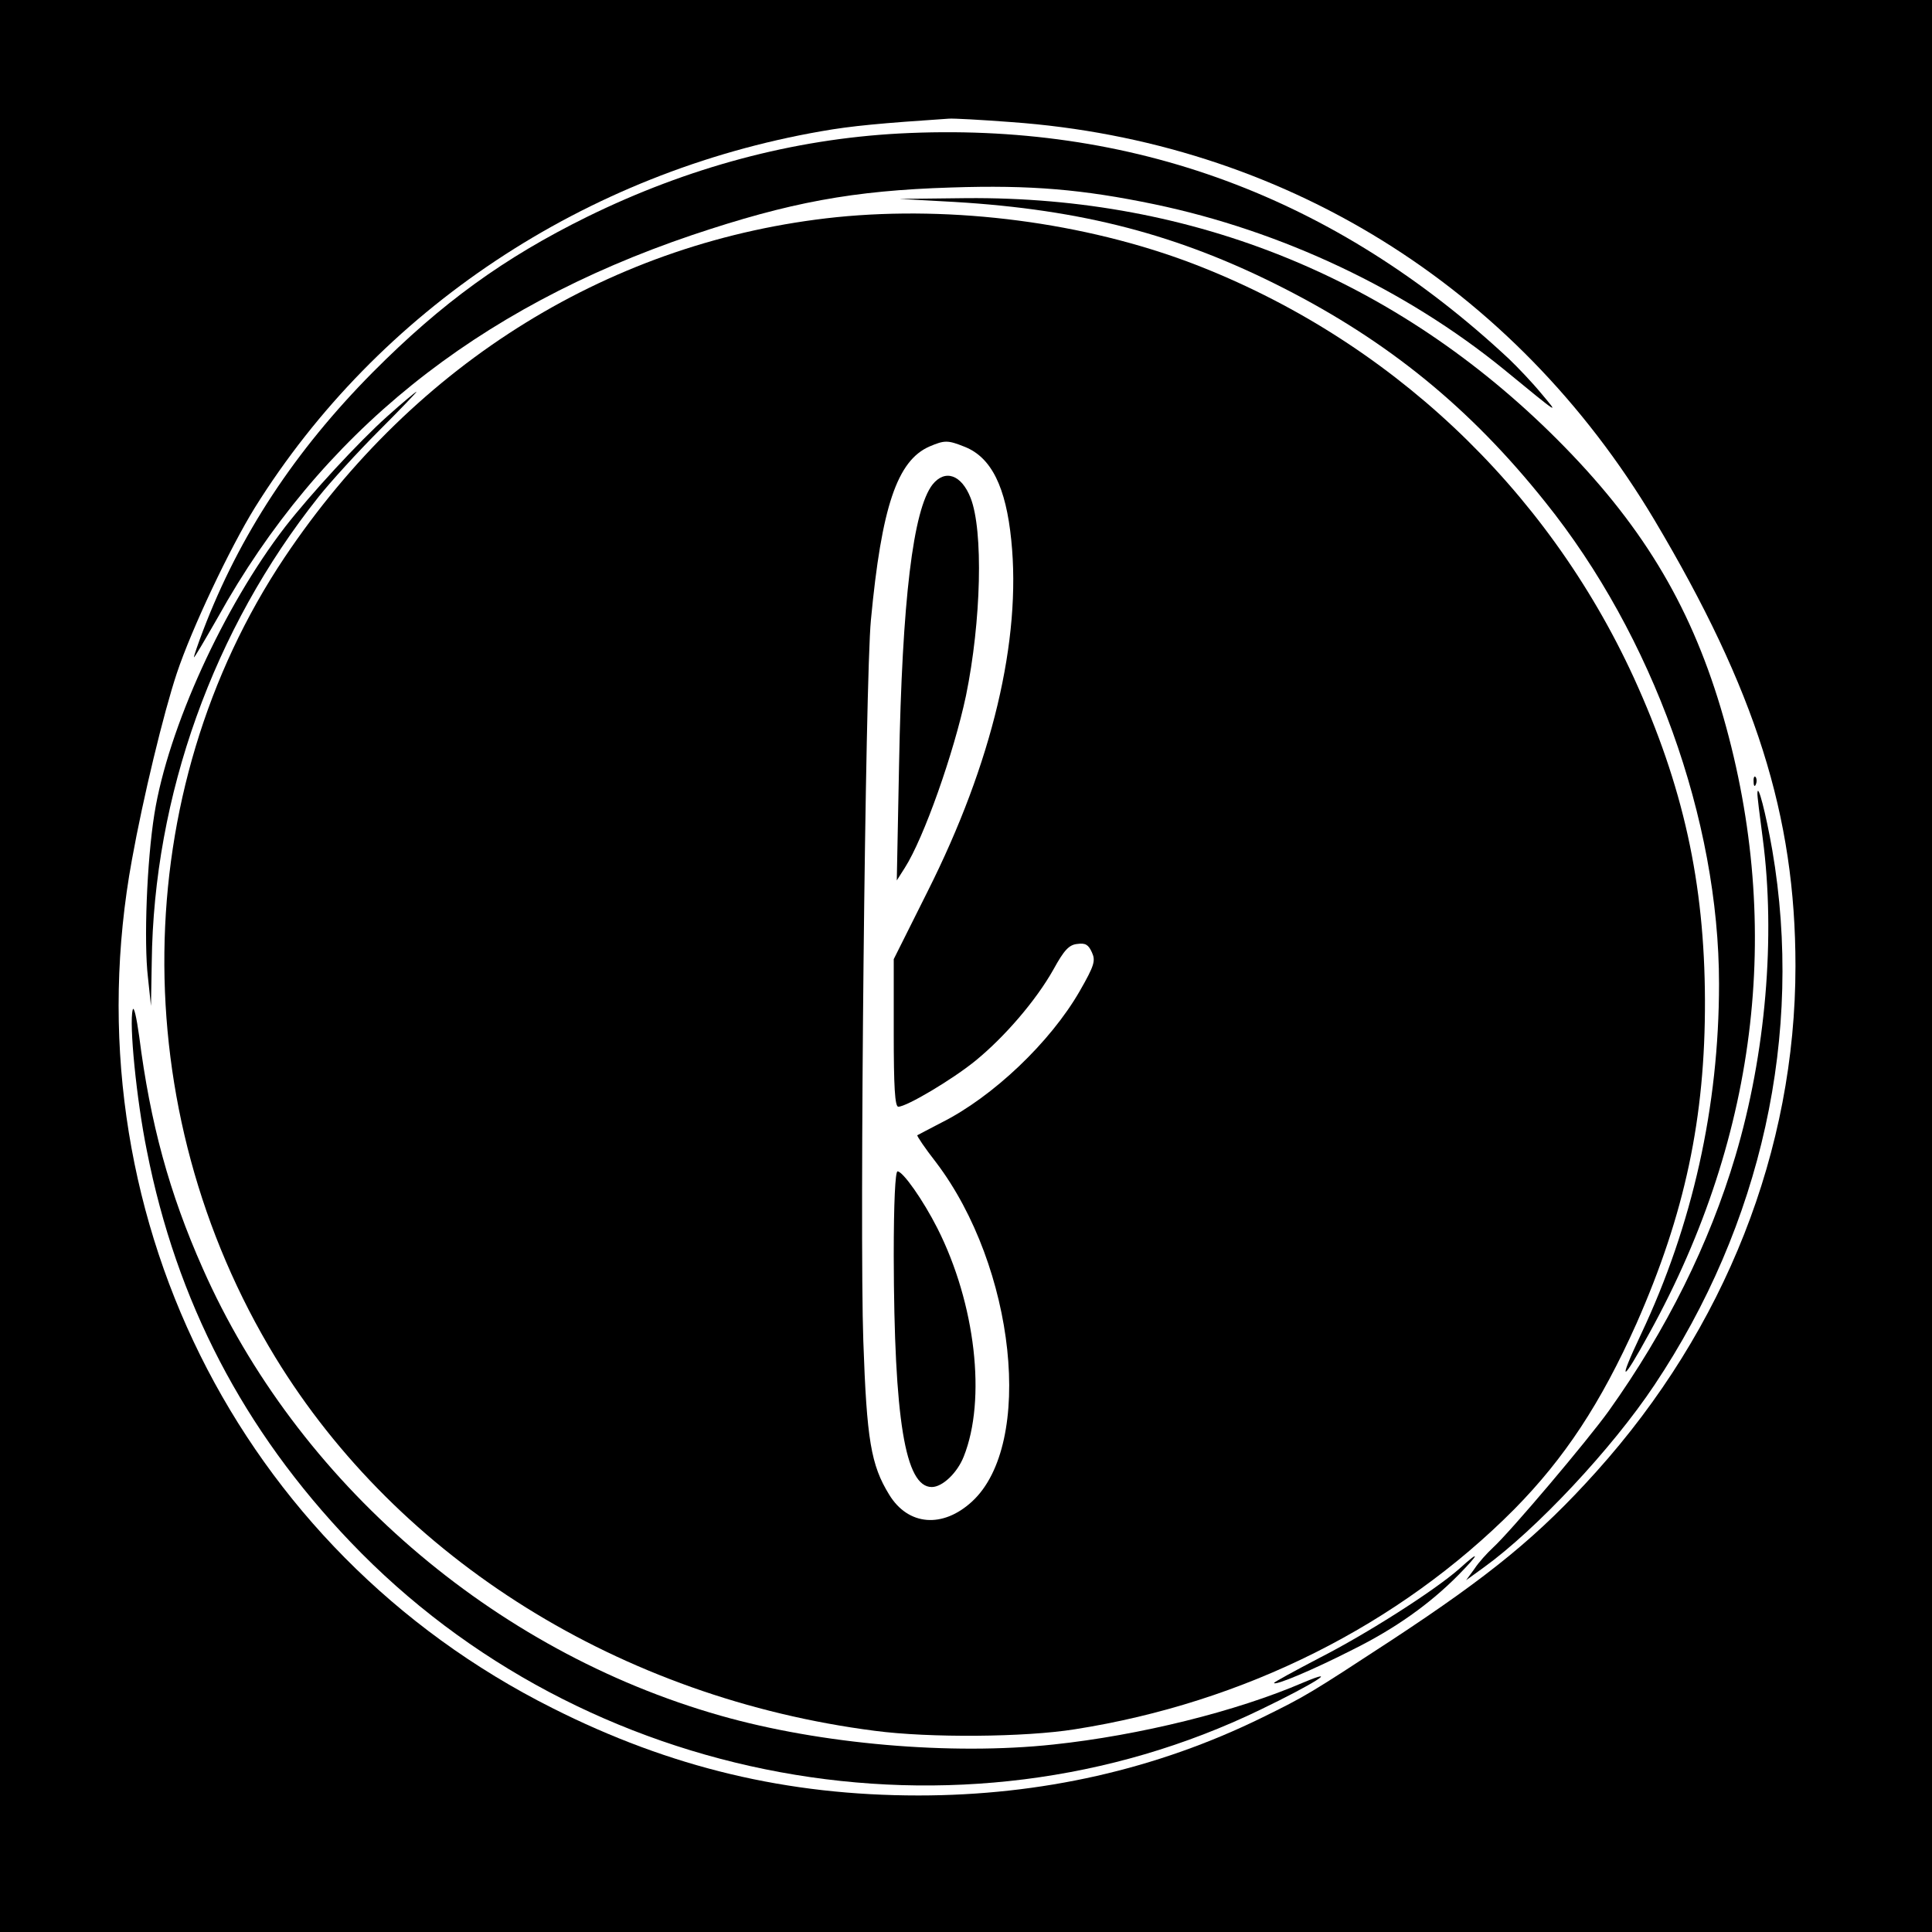
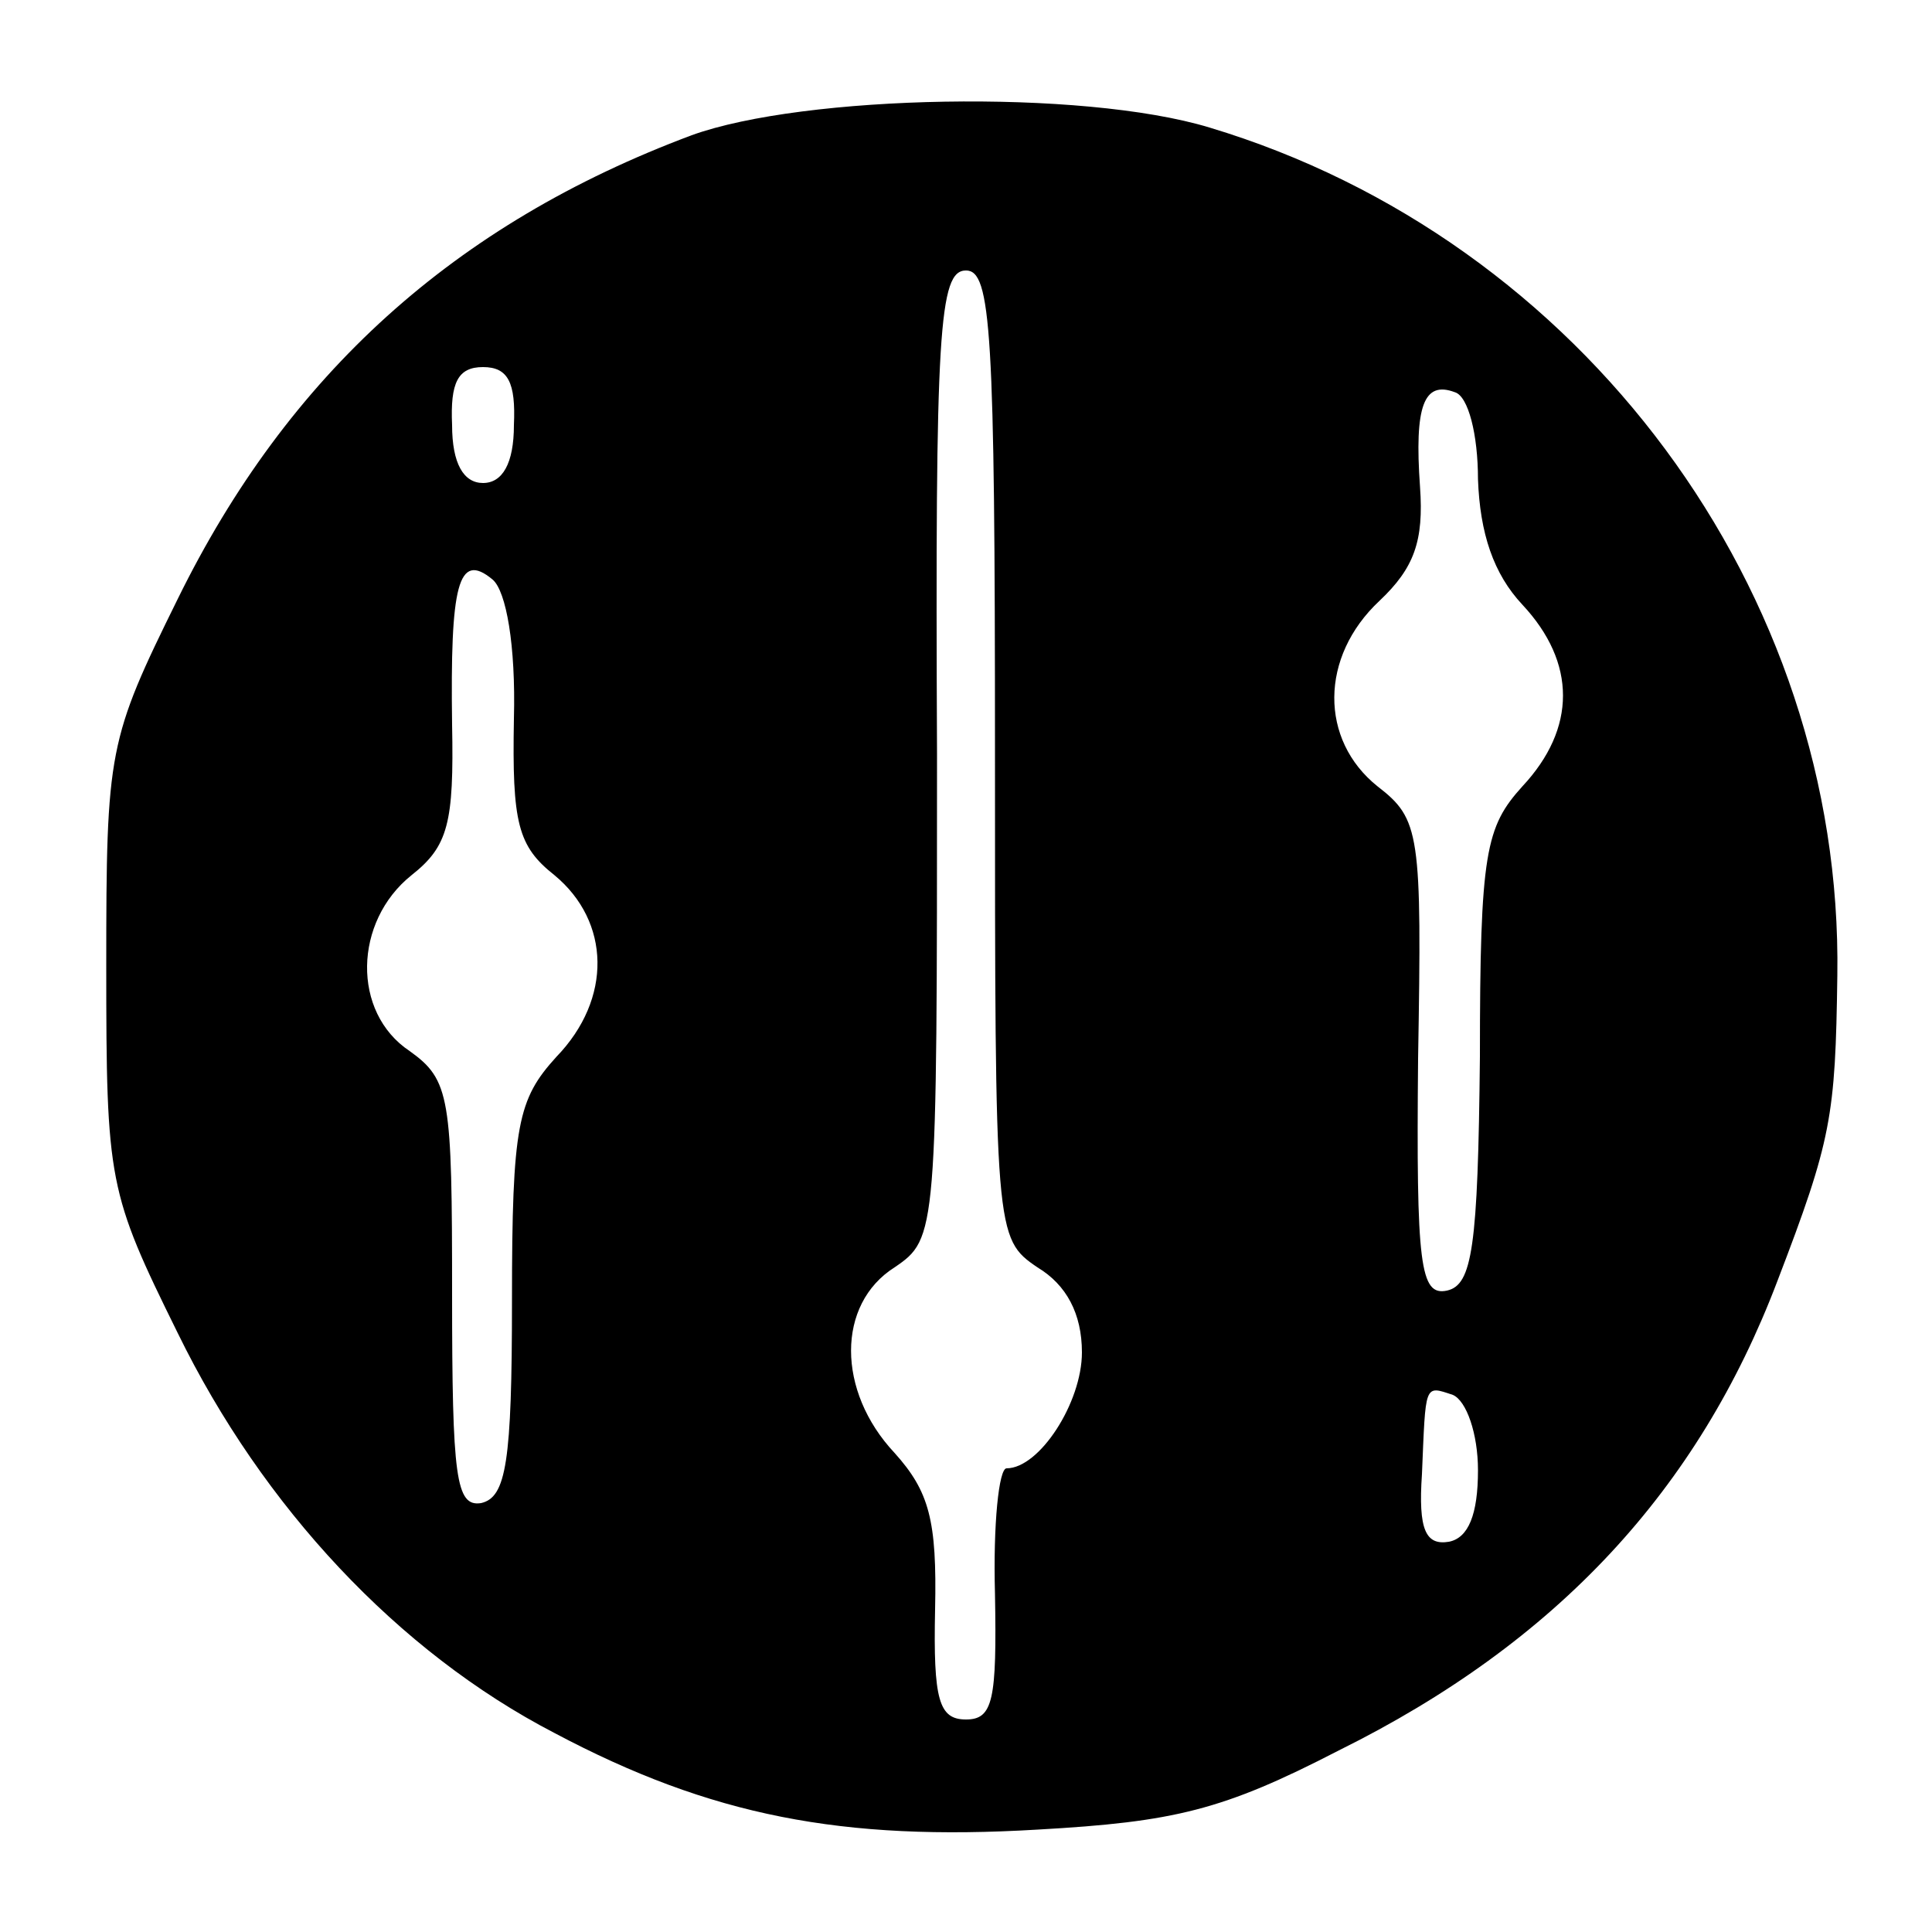
- <svg xmlns="http://www.w3.org/2000/svg" version="1.0" width="508pt" height="508pt" viewBox="0 0 508 508" preserveAspectRatio="xMidYMid meet">
-   <g transform="translate(0,508) scale(0.1,-0.1)" fill="#000000" stroke="none">
-     <path d="M0 2540 l0 -2540 2540 0 2540 0 0 2540 0 2540 -2540 0 -2540 0 0 -2540z m2659 2219 c712 -51 1323 -429 1691 -1046 266 -447 371 -778 371 -1173 0 -484 -185 -953 -524 -1330 -150 -167 -277 -271 -537 -442 -217 -142 -227 -148 -341 -204 -277 -136 -581 -205 -904 -205 -344 0 -652 73 -963 230 -827 415 -1273 1315 -1105 2231 29 161 83 385 118 490 39 117 139 328 205 435 325 521 869 882 1490 990 79 14 156 21 335 33 11 1 85 -3 164 -9z" />
-     <path d="M2365 4729 c-280 -15 -556 -89 -821 -219 -219 -108 -382 -226 -564 -409 -204 -206 -350 -427 -446 -679 -13 -34 -24 -66 -24 -70 0 -4 28 44 63 105 268 482 677 812 1247 1005 256 86 422 117 681 125 210 7 346 -5 534 -44 335 -70 661 -224 919 -434 150 -123 146 -120 99 -64 -23 28 -61 68 -85 91 -457 427 -993 625 -1603 593z" />
-     <path d="M2510 4549 c335 -20 589 -86 864 -226 277 -141 492 -316 689 -563 283 -352 457 -836 457 -1267 0 -323 -70 -635 -205 -921 -63 -133 -51 -131 22 3 290 526 353 1090 187 1645 -83 276 -211 486 -430 705 -421 421 -955 639 -1553 634 l-176 -2 145 -8z" />
-     <path d="M2200 4509 c-588 -61 -1107 -380 -1452 -895 -412 -617 -422 -1450 -24 -2103 325 -532 909 -896 1576 -982 144 -19 395 -17 526 4 446 70 853 274 1156 579 132 134 227 278 321 488 127 288 181 540 180 850 -1 309 -57 563 -187 848 -230 501 -646 892 -1160 1089 -284 108 -628 153 -936 122z m337 -604 c70 -28 108 -106 122 -245 27 -262 -50 -586 -220 -924 l-89 -178 0 -194 c0 -141 3 -194 12 -194 22 0 143 72 203 121 76 62 159 158 205 240 28 51 41 65 63 67 21 3 29 -2 38 -22 10 -22 7 -34 -32 -102 -77 -134 -228 -278 -364 -346 -33 -17 -61 -32 -63 -33 -2 -1 20 -34 49 -71 209 -275 259 -741 95 -892 -77 -71 -168 -64 -218 18 -48 78 -59 144 -68 404 -10 281 5 1743 20 1896 28 297 69 419 154 456 40 17 48 17 93 -1z" />
-     <path d="M2452 3806 c-51 -66 -80 -302 -88 -736 l-6 -305 21 33 c50 78 129 302 161 453 40 195 46 434 12 520 -24 61 -67 76 -100 35z" />
-     <path d="M2350 1778 c1 -431 30 -608 100 -608 28 0 67 37 84 80 60 150 31 402 -69 600 -38 75 -91 150 -105 150 -6 0 -10 -82 -10 -222z" />
-     <path d="M1018 3985 c-76 -68 -201 -204 -268 -290 -162 -210 -308 -530 -344 -755 -20 -125 -28 -336 -17 -430 l8 -75 2 115 c5 437 162 876 439 1224 31 39 102 117 159 174 56 56 100 102 98 102 -2 0 -37 -29 -77 -65z" />
-     <path d="M4611 3024 c0 -11 3 -14 6 -6 3 7 2 16 -1 19 -3 4 -6 -2 -5 -13z" />
-     <path d="M4621 2995 c-1 -5 6 -59 14 -120 34 -258 8 -566 -72 -835 -68 -229 -181 -457 -333 -670 -56 -78 -258 -317 -305 -360 -15 -14 -37 -38 -48 -55 l-22 -30 47 34 c137 99 336 311 448 479 282 422 393 923 310 1407 -17 97 -38 178 -39 150z" />
-     <path d="M349 2425 c-10 -36 10 -237 37 -370 78 -397 254 -735 536 -1030 613 -642 1601 -824 2393 -440 139 67 212 113 112 71 -176 -76 -431 -139 -657 -163 -269 -29 -613 1 -876 76 -598 170 -1113 615 -1361 1176 -88 198 -138 382 -167 610 -7 50 -14 81 -17 70z" />
-     <path d="M3837 955 c-66 -58 -245 -172 -369 -235 -65 -34 -118 -63 -118 -65 0 -9 104 35 206 87 113 56 204 121 279 197 57 58 57 66 2 16z" />
+ <svg xmlns="http://www.w3.org/2000/svg" version="1.0" width="100pt" height="100pt" viewBox="0 0 100 100" preserveAspectRatio="xMidYMid meet">
+   <g transform="translate(0,100) scale(0.1,-0.1)" fill="#000000" stroke="none">
+     <path d="M358 930 c-123 -46 -209 -124 -266 -240 -36 -73 -37 -78 -37 -190 0 -112 1 -117 37 -190 44 -90 114 -165 195 -207 81 -43 149 -56 250 -50 71 4 96 10 156 41 113 56 186 135 227 243 28 73 30 85 31 158 3 199 -132 381 -325 439 -66 20 -210 17 -268 -4z m157 -320 c0 -249 0 -251 22 -266 15 -9 23 -24 23 -44 0 -26 -22 -60 -39 -60 -4 0 -7 -29 -6 -65 1 -55 -1 -65 -15 -65 -14 0 -17 10 -16 57 1 46 -3 61 -21 81 -30 32 -30 77 0 96 22 15 22 17 22 266 -1 219 1 250 15 250 13 0 15 -31 15 -250z m-249 170 c0 -20 -6 -30 -16 -30 -10 0 -16 10 -16 30 -1 22 3 30 16 30 13 0 17 -8 16 -30z m499 -28 c1 -28 8 -49 23 -65 28 -30 28 -64 0 -94 -19 -21 -22 -34 -22 -140 -1 -99 -4 -118 -17 -121 -14 -3 -16 13 -15 120 2 117 1 124 -21 141 -30 24 -30 67 1 96 18 17 23 31 21 59 -3 42 2 55 18 49 7 -2 12 -22 12 -45z m-499 -124 c-1 -54 2 -66 21 -81 29 -24 30 -64 1 -94 -20 -22 -23 -35 -23 -126 0 -84 -3 -102 -16 -105 -13 -2 -15 13 -15 108 0 102 -1 111 -22 126 -30 20 -29 67 1 91 19 15 22 27 21 78 -1 72 3 90 21 75 7 -6 12 -34 11 -72z m499 -389 c0 -23 -5 -35 -15 -37 -12 -2 -16 6 -14 35 2 47 1 46 16 41 7 -3 13 -20 13 -39z" />
  </g>
</svg>
